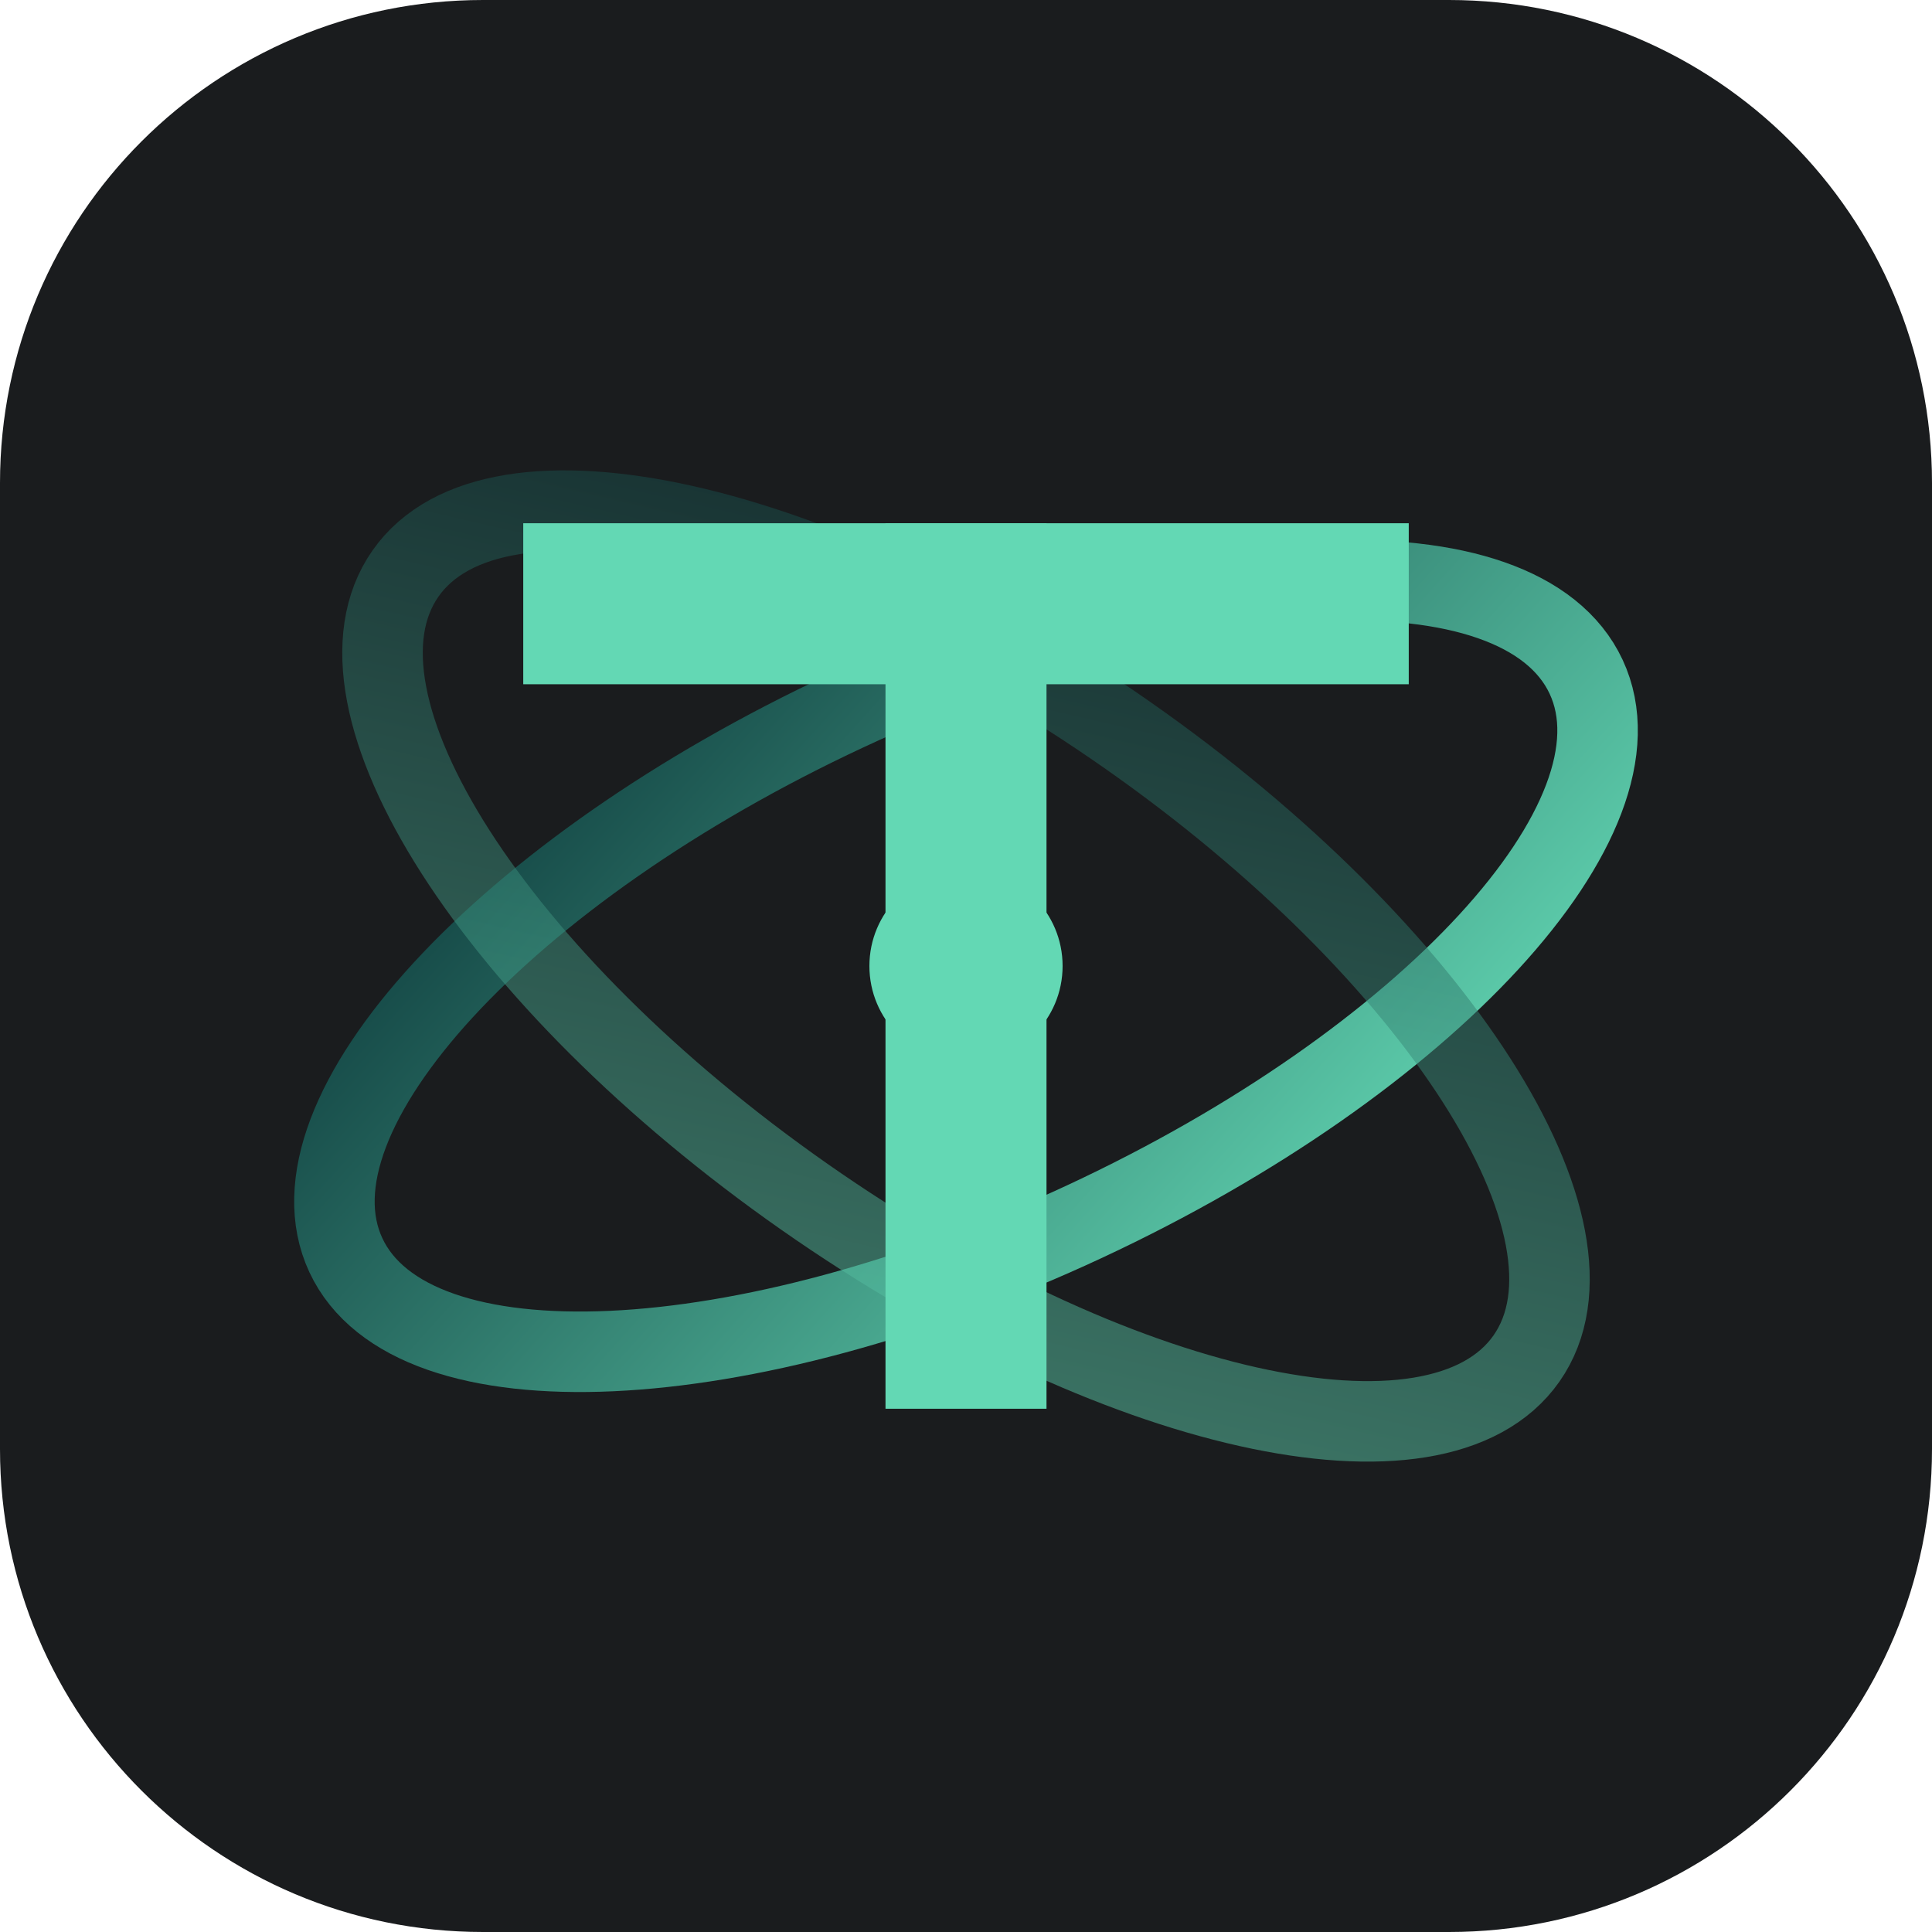
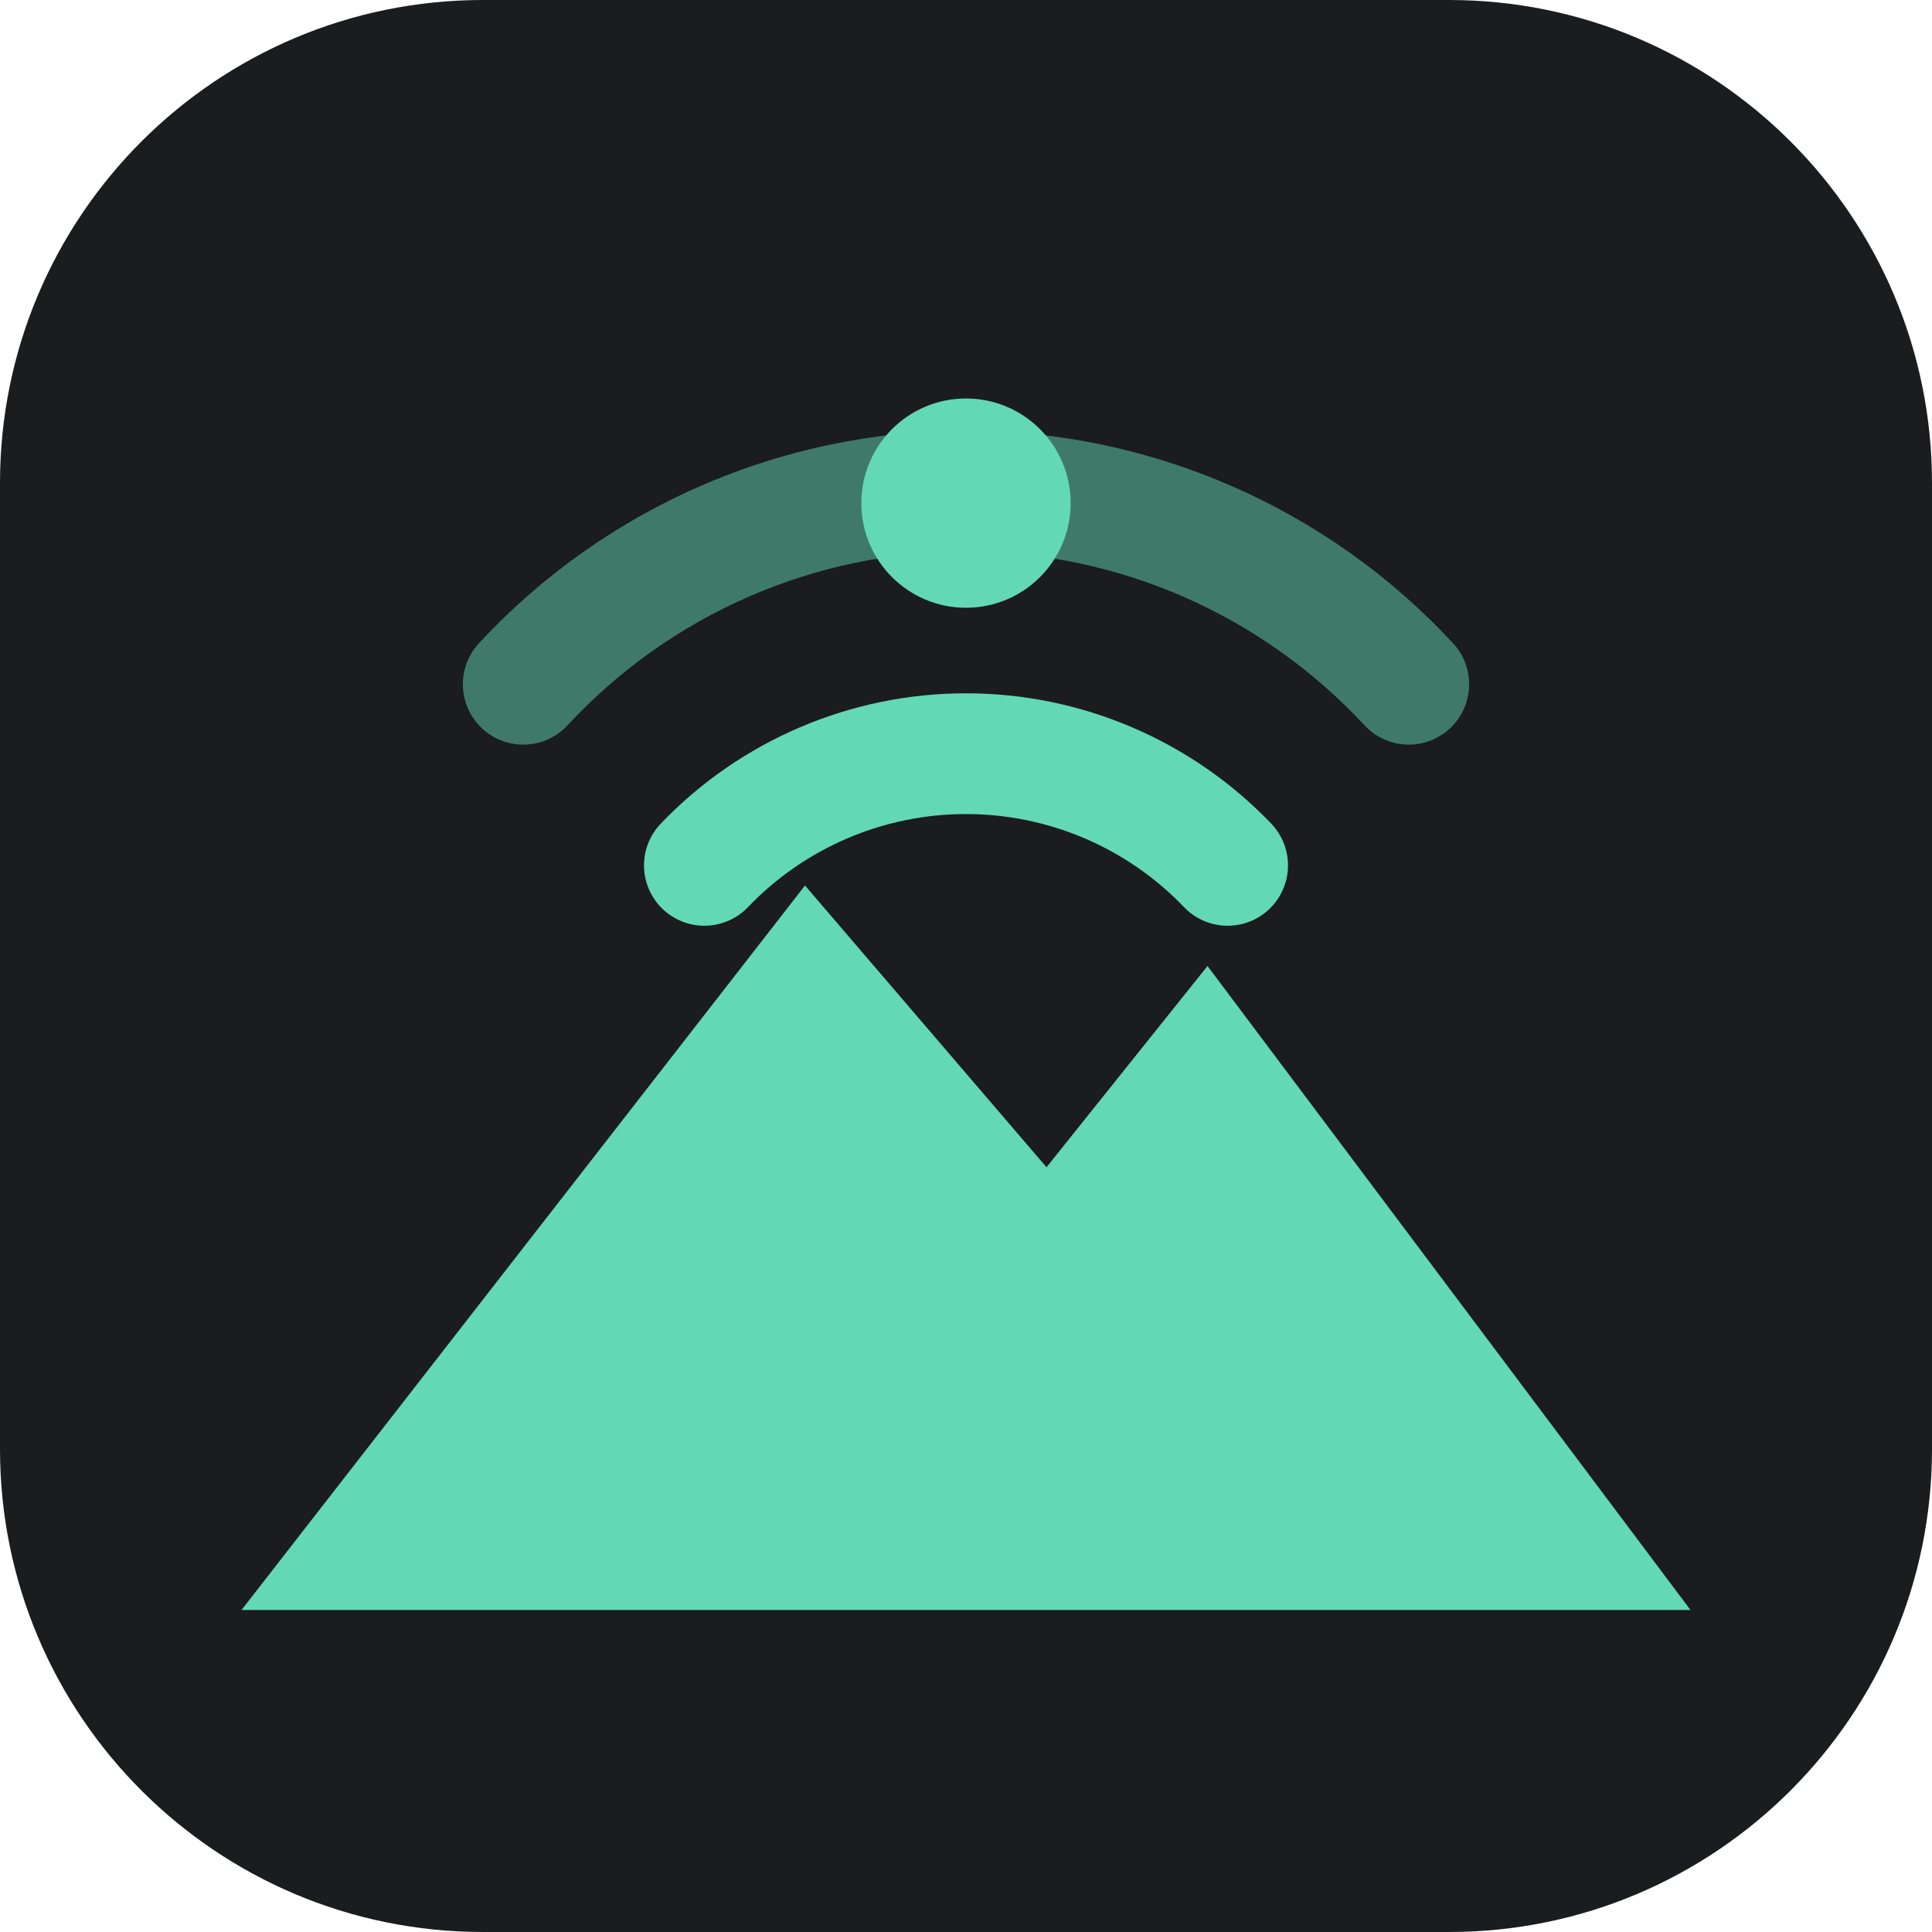
- <svg xmlns="http://www.w3.org/2000/svg" viewBox="0 0 48 48" role="img" aria-label="Trunet Verse logo">
-   <defs>
-     <linearGradient id="tv-logo" x1="0" y1="0" x2="1" y2="1">
-       <stop offset="0%" stop-color="#0F3D3E" />
-       <stop offset="100%" stop-color="#63D8B4" />
-     </linearGradient>
-   </defs>
+ <svg xmlns="http://www.w3.org/2000/svg" viewBox="0 0 48 48" role="img" aria-label="Bluepeak Wifi logo">
  <rect width="48" height="48" rx="12" fill="#1A1C1E" />
-   <ellipse cx="24" cy="24" rx="17" ry="7" fill="none" stroke="url(#tv-logo)" stroke-width="2" transform="rotate(-25 24 24)" />
-   <ellipse cx="24" cy="24" rx="17" ry="7" fill="none" stroke="url(#tv-logo)" stroke-width="2" opacity="0.5" transform="rotate(35 24 24)" />
-   <line x1="15" y1="15" x2="33" y2="15" stroke="#63D8B4" stroke-width="4" stroke-linecap="square" />
-   <line x1="24" y1="15" x2="24" y2="33" stroke="#63D8B4" stroke-width="4" stroke-linecap="square" />
-   <circle cx="24" cy="24" r="2.4" fill="#63D8B4" />
+   <path d="M13 17a15 15 0 0 1 22 0" fill="none" stroke="#63D8B4" stroke-width="3" stroke-linecap="round" opacity="0.5" />
+   <path d="M17.5 21.5a9 9 0 0 1 13 0" fill="none" stroke="#63D8B4" stroke-width="3" stroke-linecap="round" />
+   <path d="M6 40 20 22l6 7 4-5 12 16Z" fill="#63D8B4" />
+   <circle cx="24" cy="12.5" r="2.6" fill="#63D8B4" />
</svg>
